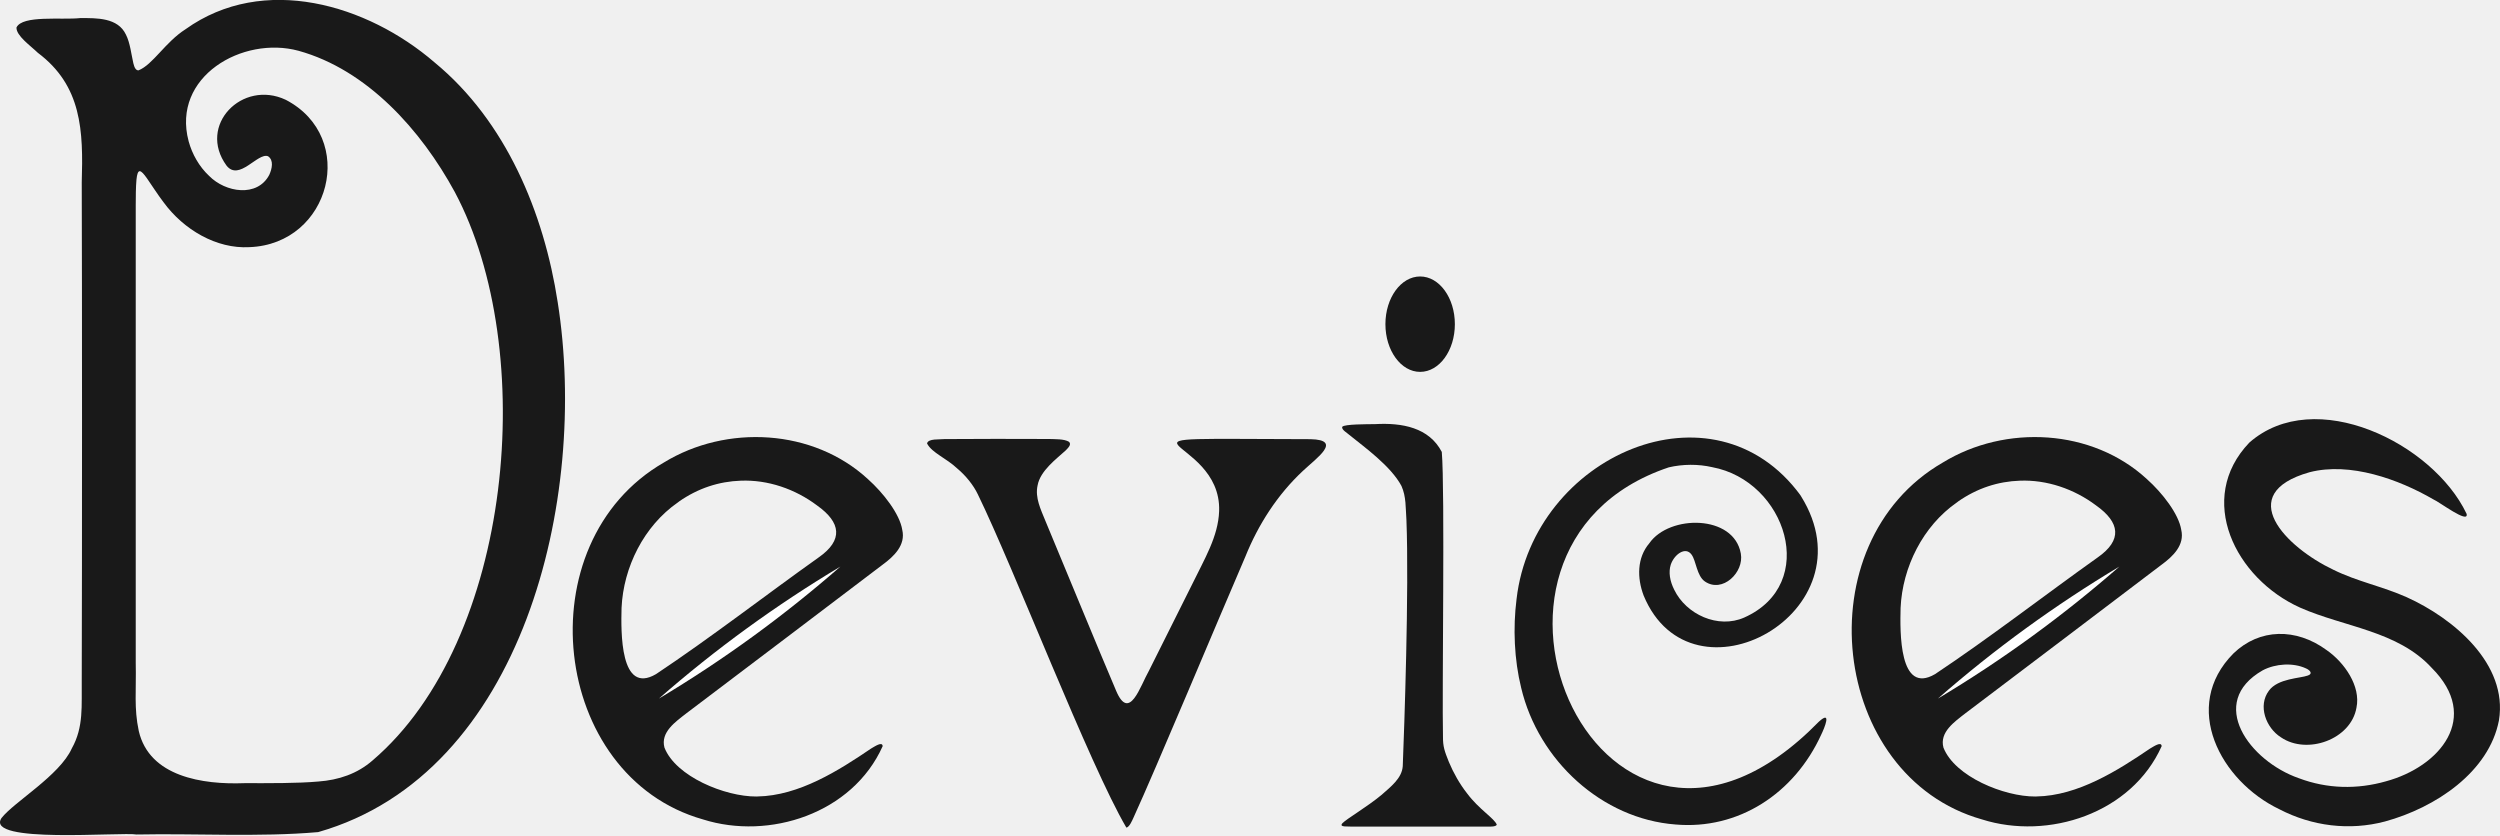
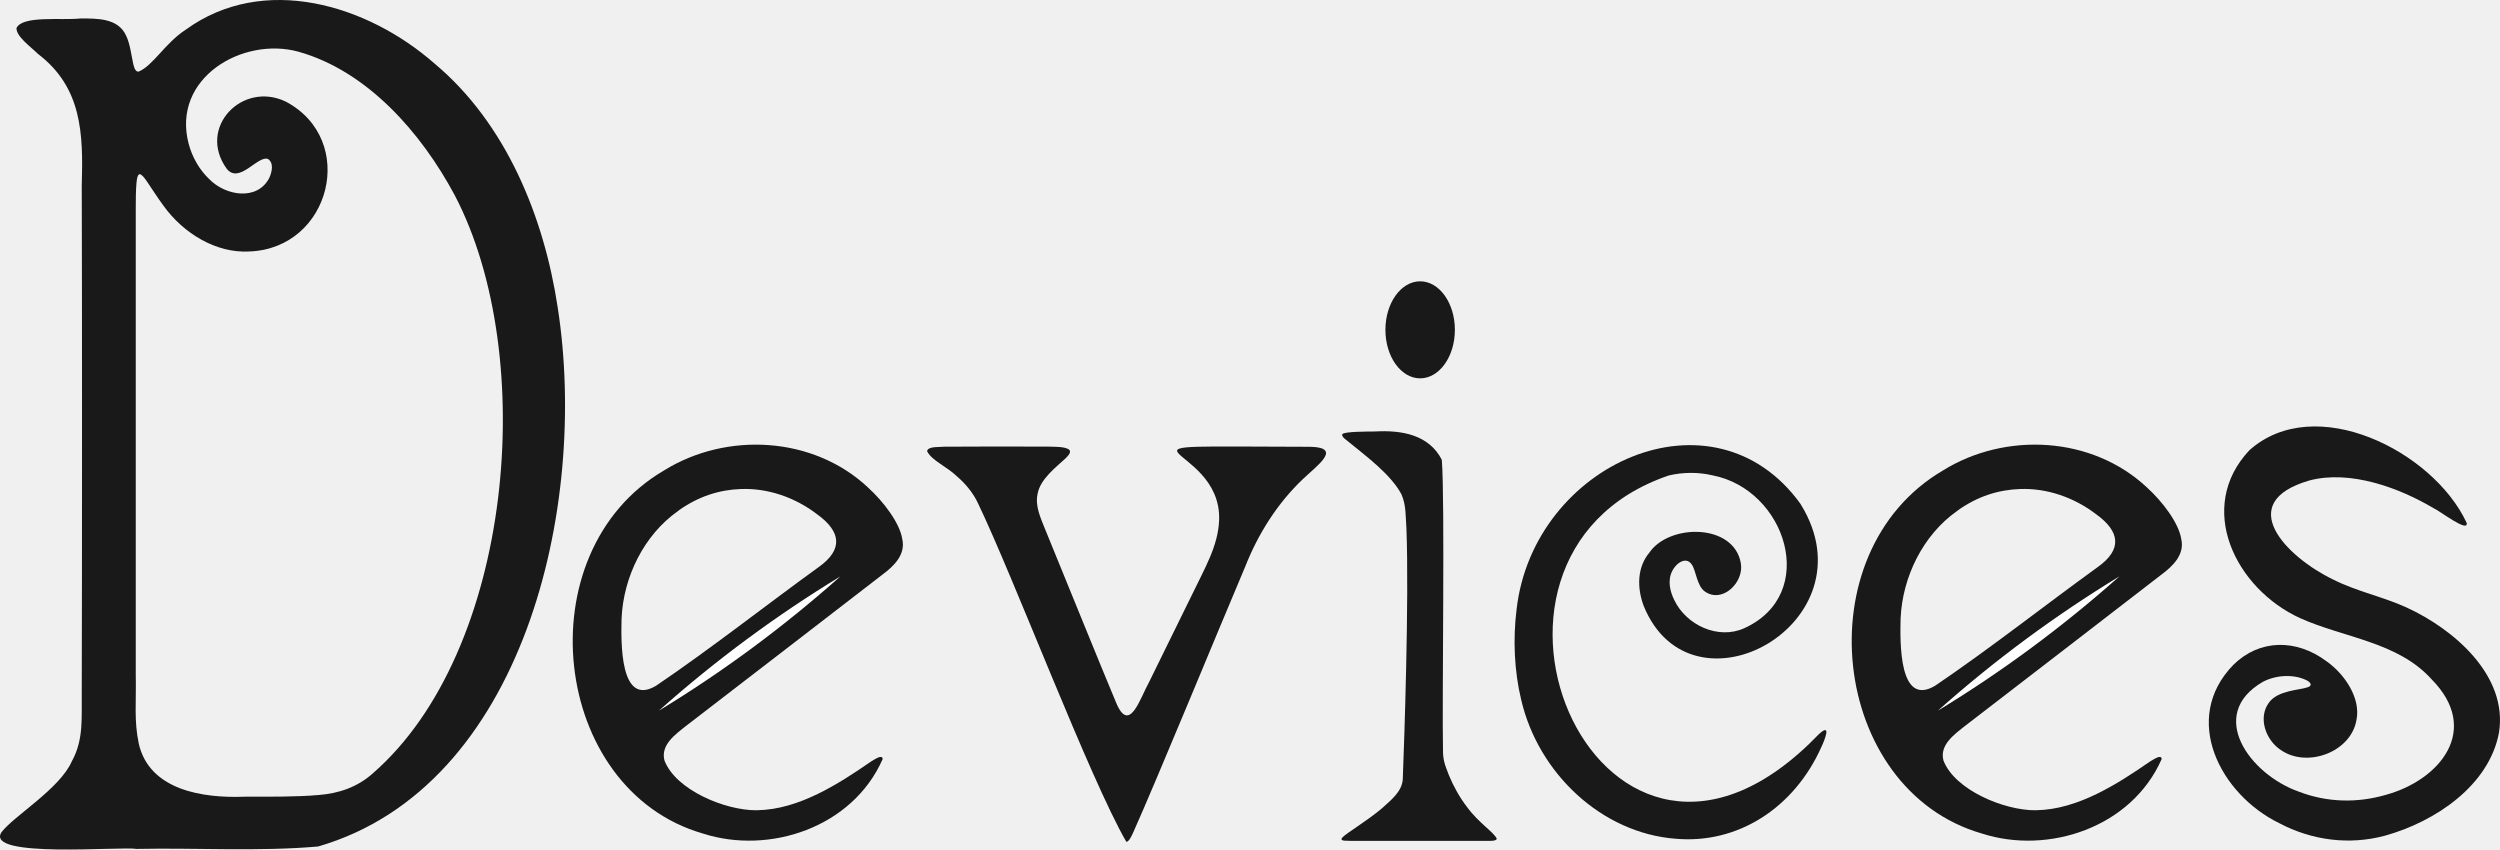
- <svg xmlns="http://www.w3.org/2000/svg" id="_レイヤー_2" data-name="レイヤー 2" viewBox="0 0 545 182.05">
+ <svg xmlns="http://www.w3.org/2000/svg" width="103" height="35" viewBox="0 0 103 35" fill="none">
+   <g clip-path="url(#clip0_270_334)">
+     <path d="M5.64 34.977C5.02 34.858 -0.655 35.38 0.063 34.285C0.577 33.612 2.461 32.499 2.958 31.369C3.459 30.463 3.353 29.562 3.368 28.537C3.376 25.997 3.379 21.801 3.379 17.631C3.379 13.871 3.376 10.132 3.368 7.65C3.434 5.478 3.374 3.602 1.561 2.218C1.255 1.916 0.667 1.503 0.679 1.157C0.923 0.626 2.54 0.847 3.308 0.761C3.986 0.761 4.856 0.738 5.188 1.453C5.36 1.791 5.415 2.308 5.494 2.654C5.54 2.848 5.602 2.954 5.706 2.952C6.299 2.714 6.808 1.77 7.645 1.228C10.858 -1.11 15.139 0.19 17.907 2.622C20.844 5.08 22.411 8.917 22.978 12.67C24.257 20.898 21.564 32.42 13.109 34.875C10.703 35.09 7.995 34.925 5.676 34.975H5.64V34.977ZM5.755 7.178C5.685 7.181 5.645 7.303 5.623 7.529C5.596 7.825 5.593 8.258 5.593 8.608C5.594 13.477 5.593 18.904 5.593 23.843C5.593 25.148 5.593 26.482 5.593 27.77C5.617 28.975 5.517 29.673 5.717 30.636C6.152 32.551 8.342 32.891 10.068 32.824C11.117 32.824 12.251 32.833 13.116 32.755C13.948 32.693 14.721 32.434 15.356 31.866C21.139 26.84 22.207 14.681 18.739 8.052C17.348 5.447 15.123 2.927 12.3 2.131C9.998 1.495 7.063 3.214 7.772 5.922C7.917 6.468 8.21 6.987 8.613 7.372C9.291 8.075 10.605 8.283 11.094 7.331C11.207 7.08 11.289 6.716 11.043 6.551C10.618 6.386 9.854 7.612 9.335 6.945C8.121 5.255 9.983 3.325 11.774 4.186C14.747 5.761 13.63 10.238 10.272 10.361C8.923 10.438 7.568 9.634 6.734 8.473C6.5 8.162 6.256 7.77 6.063 7.489C5.927 7.291 5.829 7.18 5.759 7.178H5.751H5.755Z" fill="#191919" />
+     <path d="M38.195 18.585C38.245 18.374 38.709 18.429 38.912 18.404C40.112 18.397 41.924 18.391 43.213 18.401C43.47 18.41 43.842 18.395 44.039 18.516C44.169 18.631 43.992 18.787 43.903 18.883C43.527 19.235 42.86 19.729 42.75 20.342C42.635 20.859 42.882 21.357 43.071 21.834C43.871 23.781 45.262 27.228 45.986 28.954C46.532 30.267 46.978 28.75 47.339 28.108C47.913 26.938 48.529 25.688 49.109 24.506C49.626 23.426 50.191 22.491 50.228 21.426C50.347 18.11 44.356 18.391 53.995 18.408C55.324 18.439 54.25 19.193 53.685 19.733C52.627 20.736 51.839 21.993 51.313 23.32C50.204 25.936 47.618 32.228 46.706 34.256C46.636 34.414 46.53 34.664 46.407 34.687C44.886 32.055 41.777 23.823 40.287 20.721C40.104 20.329 39.785 19.931 39.439 19.637C39 19.212 38.399 18.983 38.199 18.597V18.585H38.195Z" fill="#191919" />
+     <path d="M31.163 33.383C29.872 33.389 27.84 32.547 27.376 31.332C27.206 30.686 27.835 30.25 28.277 29.898C30.539 28.154 34.372 25.213 36.355 23.675C36.827 23.325 37.322 22.849 37.173 22.206C37.071 21.545 36.396 20.661 35.763 20.086C33.508 17.968 29.933 17.779 27.351 19.386C21.61 22.754 22.692 32.537 28.961 34.342C31.692 35.223 35.124 34.096 36.366 31.274C36.356 31.059 36.031 31.292 35.89 31.372C34.553 32.295 32.917 33.352 31.205 33.381H31.167L31.163 33.383ZM27.965 21.028C28.763 20.459 29.628 20.178 30.522 20.148C31.634 20.104 32.756 20.492 33.663 21.186C34.646 21.895 34.758 22.635 33.724 23.368C31.56 24.932 29.264 26.741 27.028 28.254C25.539 29.14 25.584 26.476 25.609 25.477C25.684 23.777 26.525 22.047 27.933 21.055L27.967 21.03L27.965 21.028Z" fill="#191919" />
+     <path d="M34.625 23.746C32.301 25.813 29.797 27.668 27.147 29.279C29.47 27.21 31.976 25.359 34.625 23.746Z" fill="white" />
+     <path d="M83.857 33.383C82.567 33.389 80.535 32.547 80.07 31.332C79.9 30.686 80.529 30.25 80.972 29.898C83.234 28.154 87.066 25.213 89.049 23.675C89.521 23.325 90.017 22.849 89.867 22.206C89.765 21.545 89.091 20.661 88.457 20.086C86.203 17.968 82.627 17.779 80.045 19.386C74.304 22.754 75.387 32.537 81.656 34.342C84.386 35.223 87.819 34.096 89.06 31.274C89.051 31.059 88.726 31.292 88.584 31.372C87.248 32.295 85.611 33.352 83.899 33.381H83.861L83.857 33.383ZM80.662 21.028C81.459 20.459 82.325 20.178 83.219 20.148C84.33 20.104 85.452 20.492 86.36 21.186C87.342 21.895 87.454 22.635 86.42 23.368C84.256 24.932 81.96 26.741 79.724 28.254C78.235 29.14 78.28 26.476 78.305 25.477C78.38 23.777 79.221 22.047 80.629 21.055L80.663 21.03L80.662 21.028Z" fill="#191919" />
+     <path d="M87.32 23.746C84.995 25.813 82.491 27.668 79.841 29.279C82.164 27.21 84.67 25.359 87.32 23.746Z" fill="white" />
+     <path d="M55.297 17.891C55.273 18.02 55.494 18.135 55.59 18.227C56.229 18.754 57.302 19.535 57.741 20.369C57.939 20.828 57.907 21.259 57.945 21.788C58.058 24.719 57.854 30.576 57.794 32.112C57.758 32.622 57.301 32.972 56.915 33.32C56.325 33.818 55.492 34.312 55.314 34.496C55.135 34.688 55.568 34.627 55.688 34.644C56.866 34.644 60.147 34.644 61.286 34.644C61.415 34.646 61.627 34.652 61.668 34.565C61.583 34.31 60.929 33.918 60.442 33.249C60.139 32.858 59.88 32.389 59.695 31.938C59.516 31.482 59.447 31.292 59.451 30.876C59.408 28.991 59.536 20.544 59.402 18.942C58.879 17.924 57.779 17.712 56.648 17.777C56.316 17.781 55.403 17.777 55.307 17.885L55.301 17.893L55.297 17.891Z" fill="#191919" />
+     <path d="M58.51 15.588C59.3 15.588 59.941 14.693 59.941 13.589C59.941 12.485 59.3 11.59 58.51 11.59C57.72 11.59 57.079 12.485 57.079 13.589C57.079 14.693 57.72 15.588 58.51 15.588Z" fill="#191919" />
+     <path d="M74.187 20.769C70.598 15.775 63.165 19.106 62.483 25.108C62.331 26.323 62.386 27.647 62.673 28.831C63.382 31.874 66 34.324 69.033 34.556C71.609 34.785 73.922 33.276 75.039 30.781C75.171 30.502 75.481 29.744 74.937 30.248C66.036 39.516 58.833 22.966 68.755 19.589C69.332 19.452 69.963 19.446 70.541 19.581C73.59 20.158 74.965 24.479 71.86 25.884C70.787 26.367 69.47 25.754 68.978 24.718C68.799 24.356 68.736 23.979 68.837 23.664C68.982 23.233 69.443 22.895 69.691 23.243C69.885 23.505 69.9 24.133 70.245 24.373C70.966 24.873 71.864 23.989 71.722 23.203C71.435 21.555 68.772 21.569 67.954 22.768C67.442 23.38 67.444 24.22 67.718 24.96C69.695 29.819 77.175 25.669 74.208 20.807L74.183 20.769H74.187Z" fill="#191919" />
+     <path d="M101.625 21.538C101.723 21.984 100.491 21.029 100.252 20.931C98.835 20.092 96.826 19.354 95.152 19.794C92.011 20.702 94.178 22.938 96.132 23.88C97.123 24.377 98.16 24.577 99.156 25.031C101.069 25.908 103.339 27.818 102.957 30.192C102.549 32.355 100.349 33.851 98.257 34.431C96.796 34.824 95.257 34.629 93.908 33.916C91.483 32.736 89.843 29.616 92.018 27.388C93.09 26.334 94.6 26.309 95.856 27.247C96.596 27.768 97.272 28.764 97.087 29.66C96.862 30.994 95.051 31.65 93.976 30.904C93.354 30.504 93.014 29.577 93.481 28.947C93.849 28.432 94.775 28.432 95.08 28.314C95.305 28.241 95.174 28.087 95.006 28.015C94.479 27.767 93.755 27.811 93.224 28.095C90.905 29.445 92.681 31.9 94.713 32.617C95.887 33.066 97.117 33.09 98.298 32.747C100.525 32.136 102.231 30.068 100.186 27.991C98.788 26.438 96.575 26.282 94.768 25.469C92.09 24.247 90.457 20.907 92.674 18.551C95.373 16.138 100.232 18.576 101.617 21.523L101.621 21.534L101.625 21.538Z" fill="#191919" />
+   </g>
  <defs>
-     <style>
-       .cls-1 {
-         fill: #fff;
-       }
- 
-       .cls-2 {
-         fill: #191919;
-       }
-     </style>
+     <clipPath id="clip0_270_334">
+       <rect width="103" height="35" fill="white" />
+     </clipPath>
  </defs>
-   <g id="_レイヤー_1-2" data-name="レイヤー 1">
-     <g>
-       <path class="cls-2" d="M29.84,181.93c-3.28-.62-33.31,2.1-29.51-3.6,2.72-3.5,12.69-9.29,15.32-15.17,2.65-4.71,2.09-9.4,2.17-14.73.04-13.21.06-35.04.06-56.73,0-19.56-.02-39.01-.06-51.92.35-11.3.03-21.06-9.56-28.26-1.62-1.57-4.73-3.72-4.67-5.52,1.29-2.76,9.85-1.61,13.91-2.06,3.59,0,8.19-.12,9.95,3.6.91,1.76,1.2,4.45,1.62,6.25.24,1.01.57,1.56,1.12,1.55,3.14-1.24,5.83-6.15,10.26-8.97,17-12.16,39.65-5.4,54.3,7.25,15.54,12.79,23.83,32.75,26.83,52.27,6.77,42.8-7.48,102.74-52.22,115.51-12.73,1.12-27.06.26-39.33.52h-.19ZM30.45,37.32c-.37.02-.58.65-.7,1.83-.14,1.54-.16,3.79-.16,5.61.01,25.33,0,53.56,0,79.25,0,6.79,0,13.73,0,20.43.13,6.27-.4,9.9.66,14.91,2.3,9.96,13.89,11.73,23.02,11.38,5.55,0,11.55.05,16.13-.36,4.4-.32,8.49-1.67,11.85-4.62,30.6-26.15,36.25-89.4,17.9-123.88-7.36-13.55-19.13-26.66-34.07-30.8-12.18-3.31-27.71,5.63-23.96,19.72.77,2.84,2.32,5.54,4.45,7.54,3.59,3.66,10.54,4.74,13.13-.21.6-1.31,1.03-3.2-.27-4.06-2.25-.86-6.29,5.52-9.04,2.05-6.42-8.79,3.43-18.83,12.91-14.35,15.73,8.19,9.82,31.48-7.95,32.12-7.14.4-14.31-3.78-18.72-9.82-1.24-1.62-2.53-3.66-3.55-5.12-.72-1.03-1.24-1.61-1.61-1.62h-.04Z" />
-       <path class="cls-2" d="M202.1,96.66c.26-1.1,2.72-.81,3.79-.94,6.35-.04,15.94-.07,22.76-.02,1.36.05,3.33-.03,4.37.6.69.6-.25,1.41-.72,1.91-1.99,1.83-5.52,4.4-6.1,7.59-.61,2.69.7,5.28,1.7,7.76,4.23,10.13,11.59,28.06,15.42,37.04,2.89,6.83,5.25-1.06,7.16-4.4,3.04-6.09,6.3-12.59,9.37-18.74,2.73-5.62,5.72-10.48,5.92-16.02.63-17.25-31.07-15.79,19.93-15.7,7.03.16,1.35,4.08-1.64,6.89-5.6,5.22-9.77,11.76-12.55,18.66-5.87,13.61-19.55,46.34-24.38,56.89-.37.82-.93,2.12-1.58,2.24-8.05-13.69-24.5-56.51-32.38-72.65-.97-2.04-2.66-4.11-4.49-5.64-2.32-2.21-5.5-3.4-6.56-5.41v-.06Z" />
-       <path class="cls-2" d="M164.89,173.64c-6.83.03-17.58-4.35-20.04-10.67-.9-3.36,2.43-5.63,4.77-7.46,11.97-9.07,32.25-24.37,42.74-32.37,2.5-1.82,5.12-4.3,4.33-7.64-.54-3.44-4.11-8.04-7.46-11.03-11.93-11.02-30.85-12-44.51-3.64-30.38,17.52-24.65,68.41,8.52,77.8,14.45,4.58,32.61-1.28,39.18-15.96-.05-1.12-1.77.09-2.52.51-7.07,4.8-15.73,10.3-24.79,10.45h-.2ZM147.97,109.37c4.22-2.96,8.8-4.42,13.53-4.58,5.88-.23,11.82,1.79,16.62,5.4,5.2,3.69,5.79,7.54.32,11.35-11.45,8.14-23.6,17.55-35.43,25.42-7.88,4.61-7.64-9.25-7.51-14.45.4-8.84,4.85-17.84,12.3-23l.18-.13Z" />
-       <path class="cls-1" d="M183.21,123.51c-12.3,10.75-25.55,20.4-39.57,28.78,12.29-10.76,25.55-20.39,39.57-28.78h0Z" />
-       <path class="cls-2" d="M443.71,173.64c-6.83.03-17.58-4.35-20.04-10.67-.9-3.36,2.43-5.63,4.77-7.46,11.97-9.07,32.25-24.37,42.74-32.37,2.5-1.82,5.12-4.3,4.33-7.64-.54-3.44-4.11-8.04-7.46-11.03-11.93-11.02-30.85-12-44.51-3.64-30.38,17.52-24.65,68.41,8.52,77.8,14.45,4.58,32.61-1.28,39.18-15.96-.05-1.12-1.77.09-2.52.51-7.07,4.8-15.73,10.3-24.79,10.45h-.2ZM426.8,109.37c4.22-2.96,8.8-4.42,13.53-4.58,5.88-.23,11.82,1.79,16.62,5.4,5.2,3.69,5.79,7.54.32,11.35-11.45,8.14-23.6,17.55-35.43,25.42-7.88,4.61-7.64-9.25-7.51-14.45.4-8.84,4.85-17.84,12.3-23l.18-.13Z" />
-       <path class="cls-1" d="M462.03,123.51c-12.3,10.75-25.55,20.4-39.57,28.78,12.29-10.76,25.55-20.39,39.57-28.78h0Z" />
-       <path class="cls-2" d="M292.59,93.05c-.13.67,1.04,1.27,1.55,1.75,3.38,2.74,9.06,6.8,11.38,11.14,1.05,2.39.88,4.63,1.08,7.38.6,15.25-.48,45.72-.8,53.71-.19,2.65-2.61,4.47-4.65,6.28-3.12,2.59-7.53,5.16-8.47,6.12-.95,1,1.34.68,1.98.77,6.23,0,23.59,0,29.62,0,.68.01,1.8.04,2.02-.41-.45-1.33-3.91-3.37-6.49-6.85-1.6-2.03-2.97-4.47-3.95-6.82-.95-2.37-1.31-3.36-1.29-5.52-.23-9.81.45-53.75-.26-62.08-2.77-5.3-8.59-6.4-14.57-6.06-1.76.02-6.59,0-7.1.56l-.03.04Z" />
-       <ellipse class="cls-2" cx="309.59" cy="70.67" rx="7.57" ry="10.4" />
-       <path class="cls-2" d="M392.54,108.02c-18.99-25.98-58.32-8.65-61.93,22.57-.8,6.32-.51,13.21,1.01,19.37,3.75,15.83,17.6,28.57,33.65,29.78,13.63,1.19,25.87-6.66,31.78-19.64.7-1.45,2.34-5.39-.54-2.77-47.1,48.21-85.21-37.88-32.71-55.45,3.05-.71,6.39-.74,9.45-.04,16.13,3,23.41,25.48,6.98,32.79-5.68,2.51-12.65-.68-15.25-6.07-.95-1.88-1.28-3.84-.75-5.48.77-2.24,3.21-4,4.52-2.19,1.03,1.36,1.11,4.63,2.93,5.88,3.82,2.6,8.57-2,7.82-6.09-1.52-8.57-15.61-8.5-19.94-2.26-2.71,3.18-2.7,7.55-1.25,11.4,10.46,25.28,50.04,3.69,34.34-21.6l-.13-.2Z" />
-       <path class="cls-2" d="M537.72,112.02c.52,2.32-6-2.65-7.26-3.16-7.5-4.36-18.13-8.2-26.99-5.91-16.62,4.72-5.15,16.35,5.19,21.25,5.24,2.59,10.73,3.63,16,5.99,10.12,4.56,22.13,14.5,20.11,26.85-2.16,11.25-13.8,19.03-24.87,22.05-7.73,2.04-15.87,1.03-23.01-2.68-12.83-6.14-21.51-22.37-10-33.96,5.67-5.48,13.66-5.61,20.31-.73,3.91,2.71,7.49,7.89,6.51,12.55-1.19,6.94-10.77,10.35-16.46,6.47-3.29-2.08-5.09-6.9-2.62-10.18,1.95-2.68,6.85-2.68,8.46-3.29,1.19-.38.5-1.18-.39-1.56-2.79-1.29-6.62-1.06-9.43.42-12.27,7.02-2.87,19.79,7.88,23.52,6.21,2.34,12.72,2.46,18.97.68,11.78-3.18,20.81-13.94,9.99-24.74-7.4-8.08-19.11-8.89-28.67-13.12-14.17-6.36-22.81-23.73-11.08-35.99,14.28-12.55,39.99.13,47.32,15.46l.02.06Z" />
-     </g>
-   </g>
</svg>
